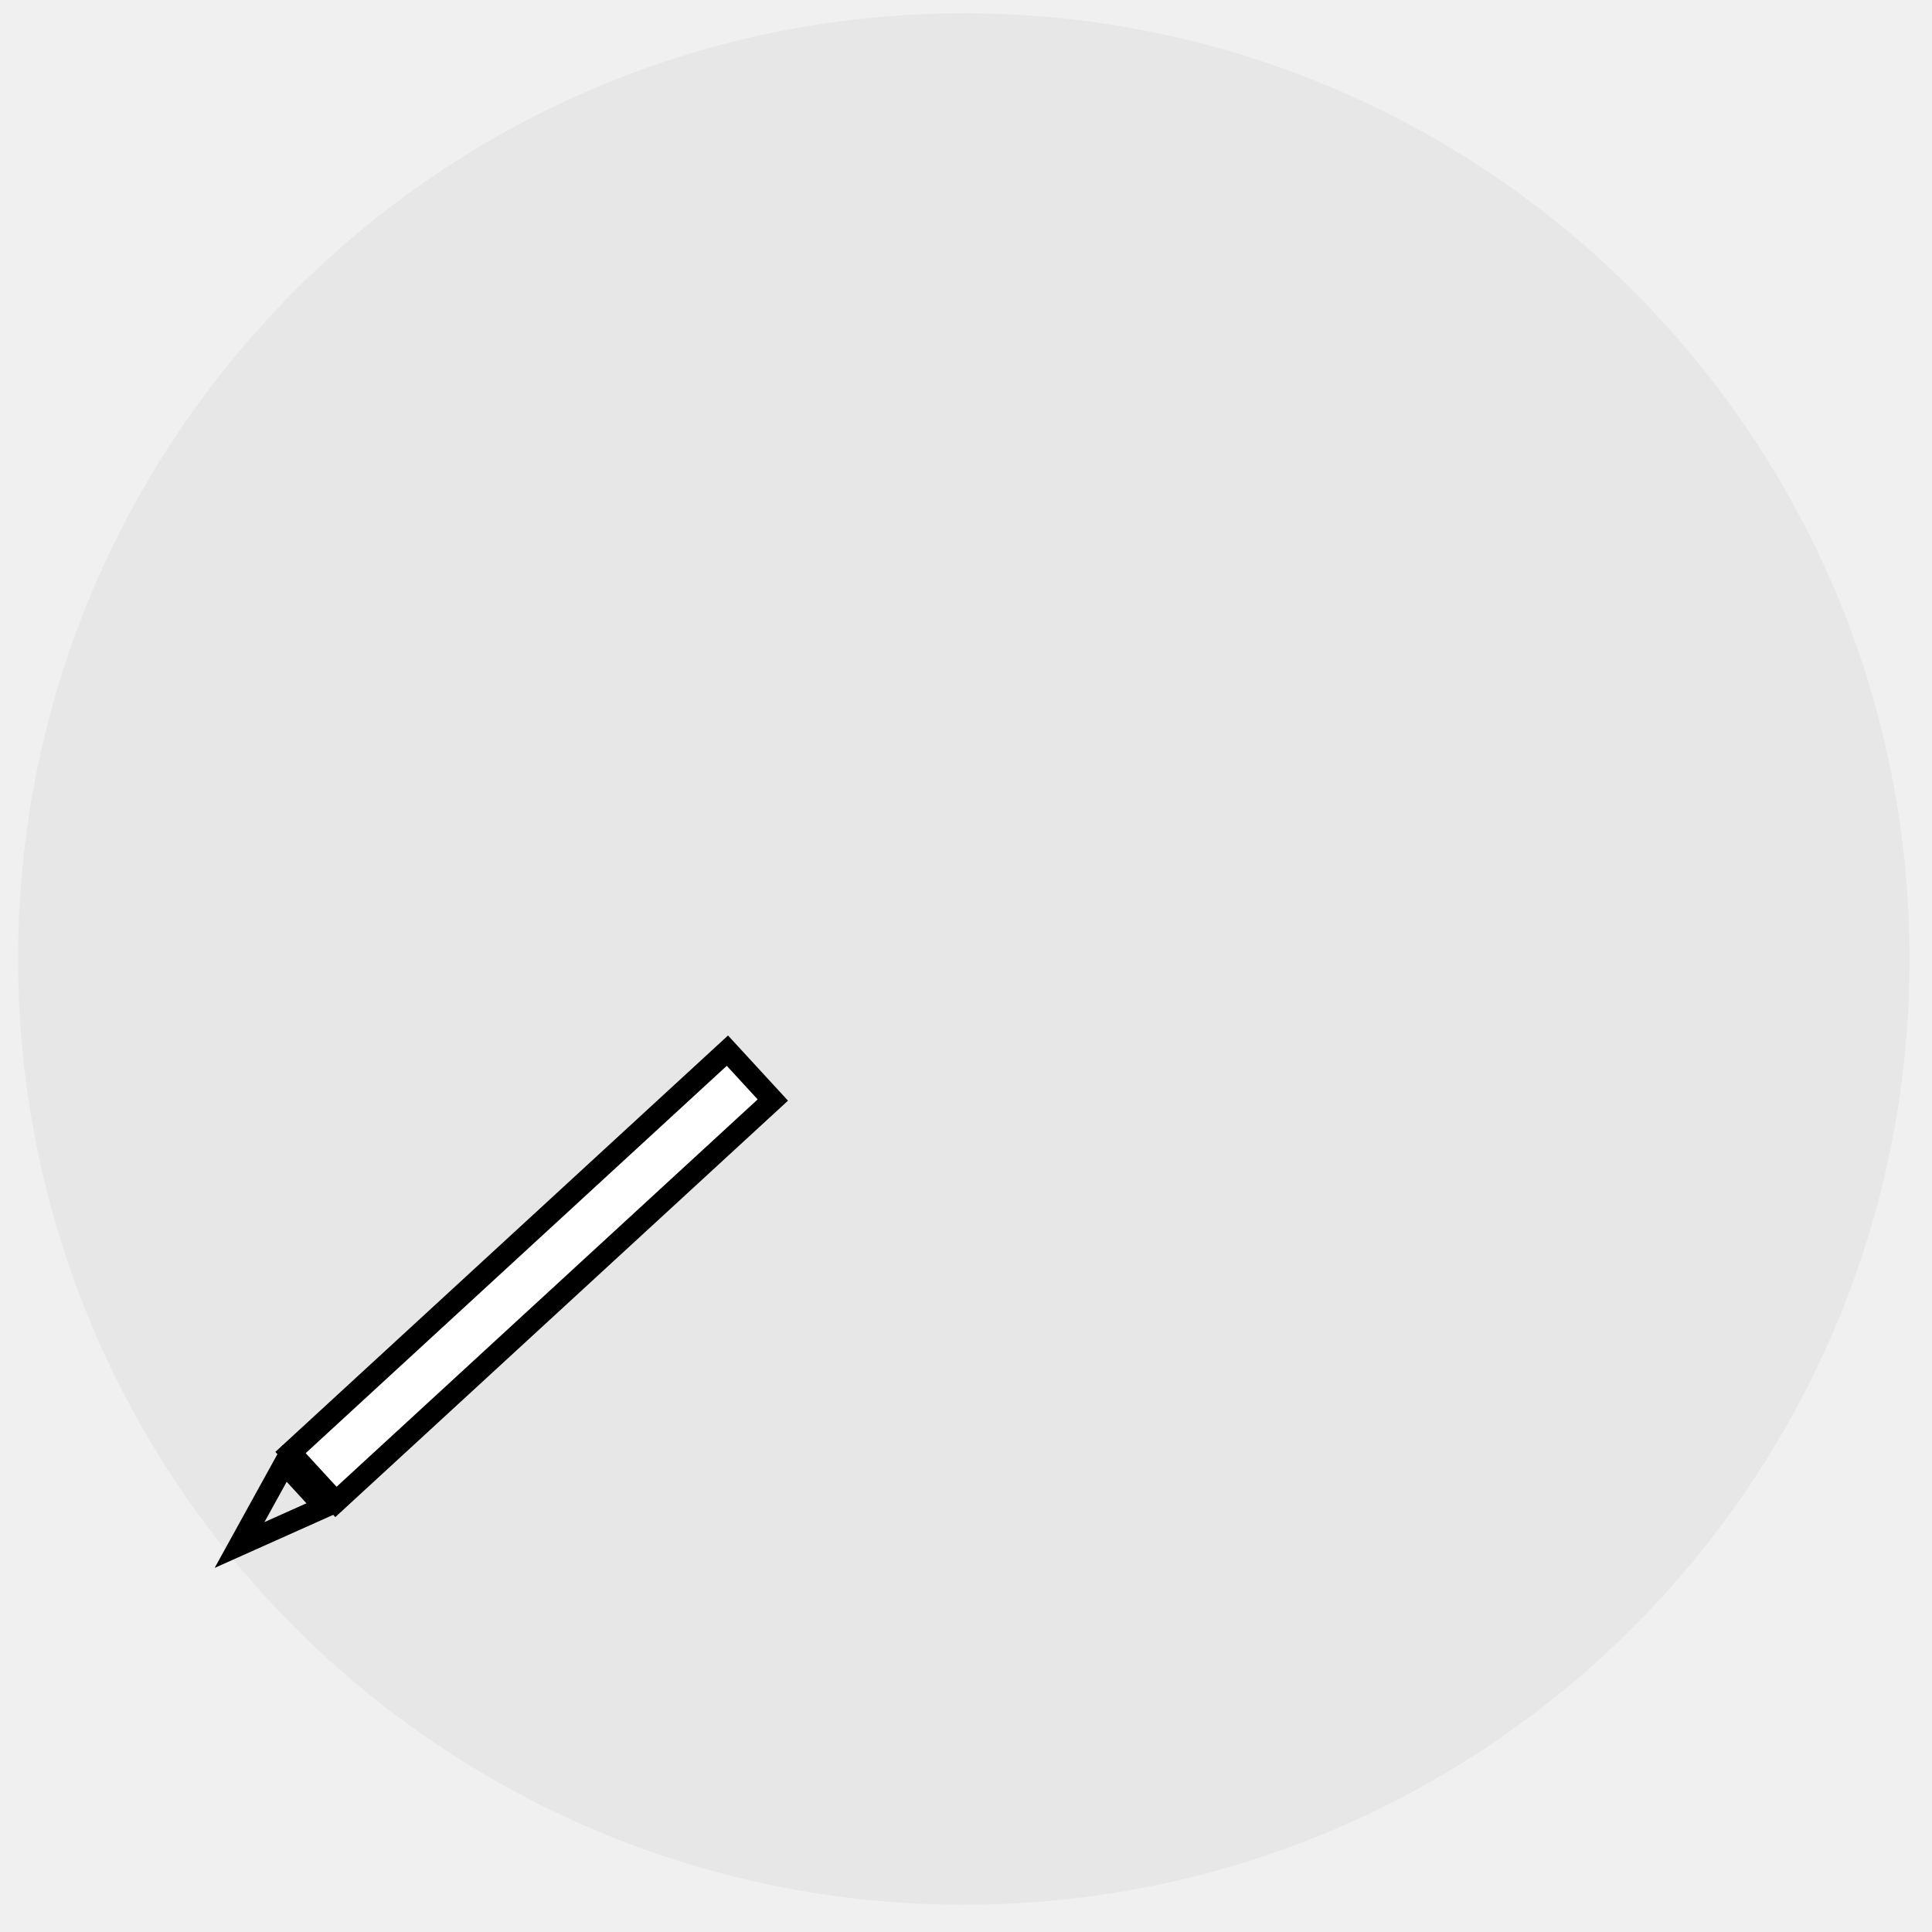
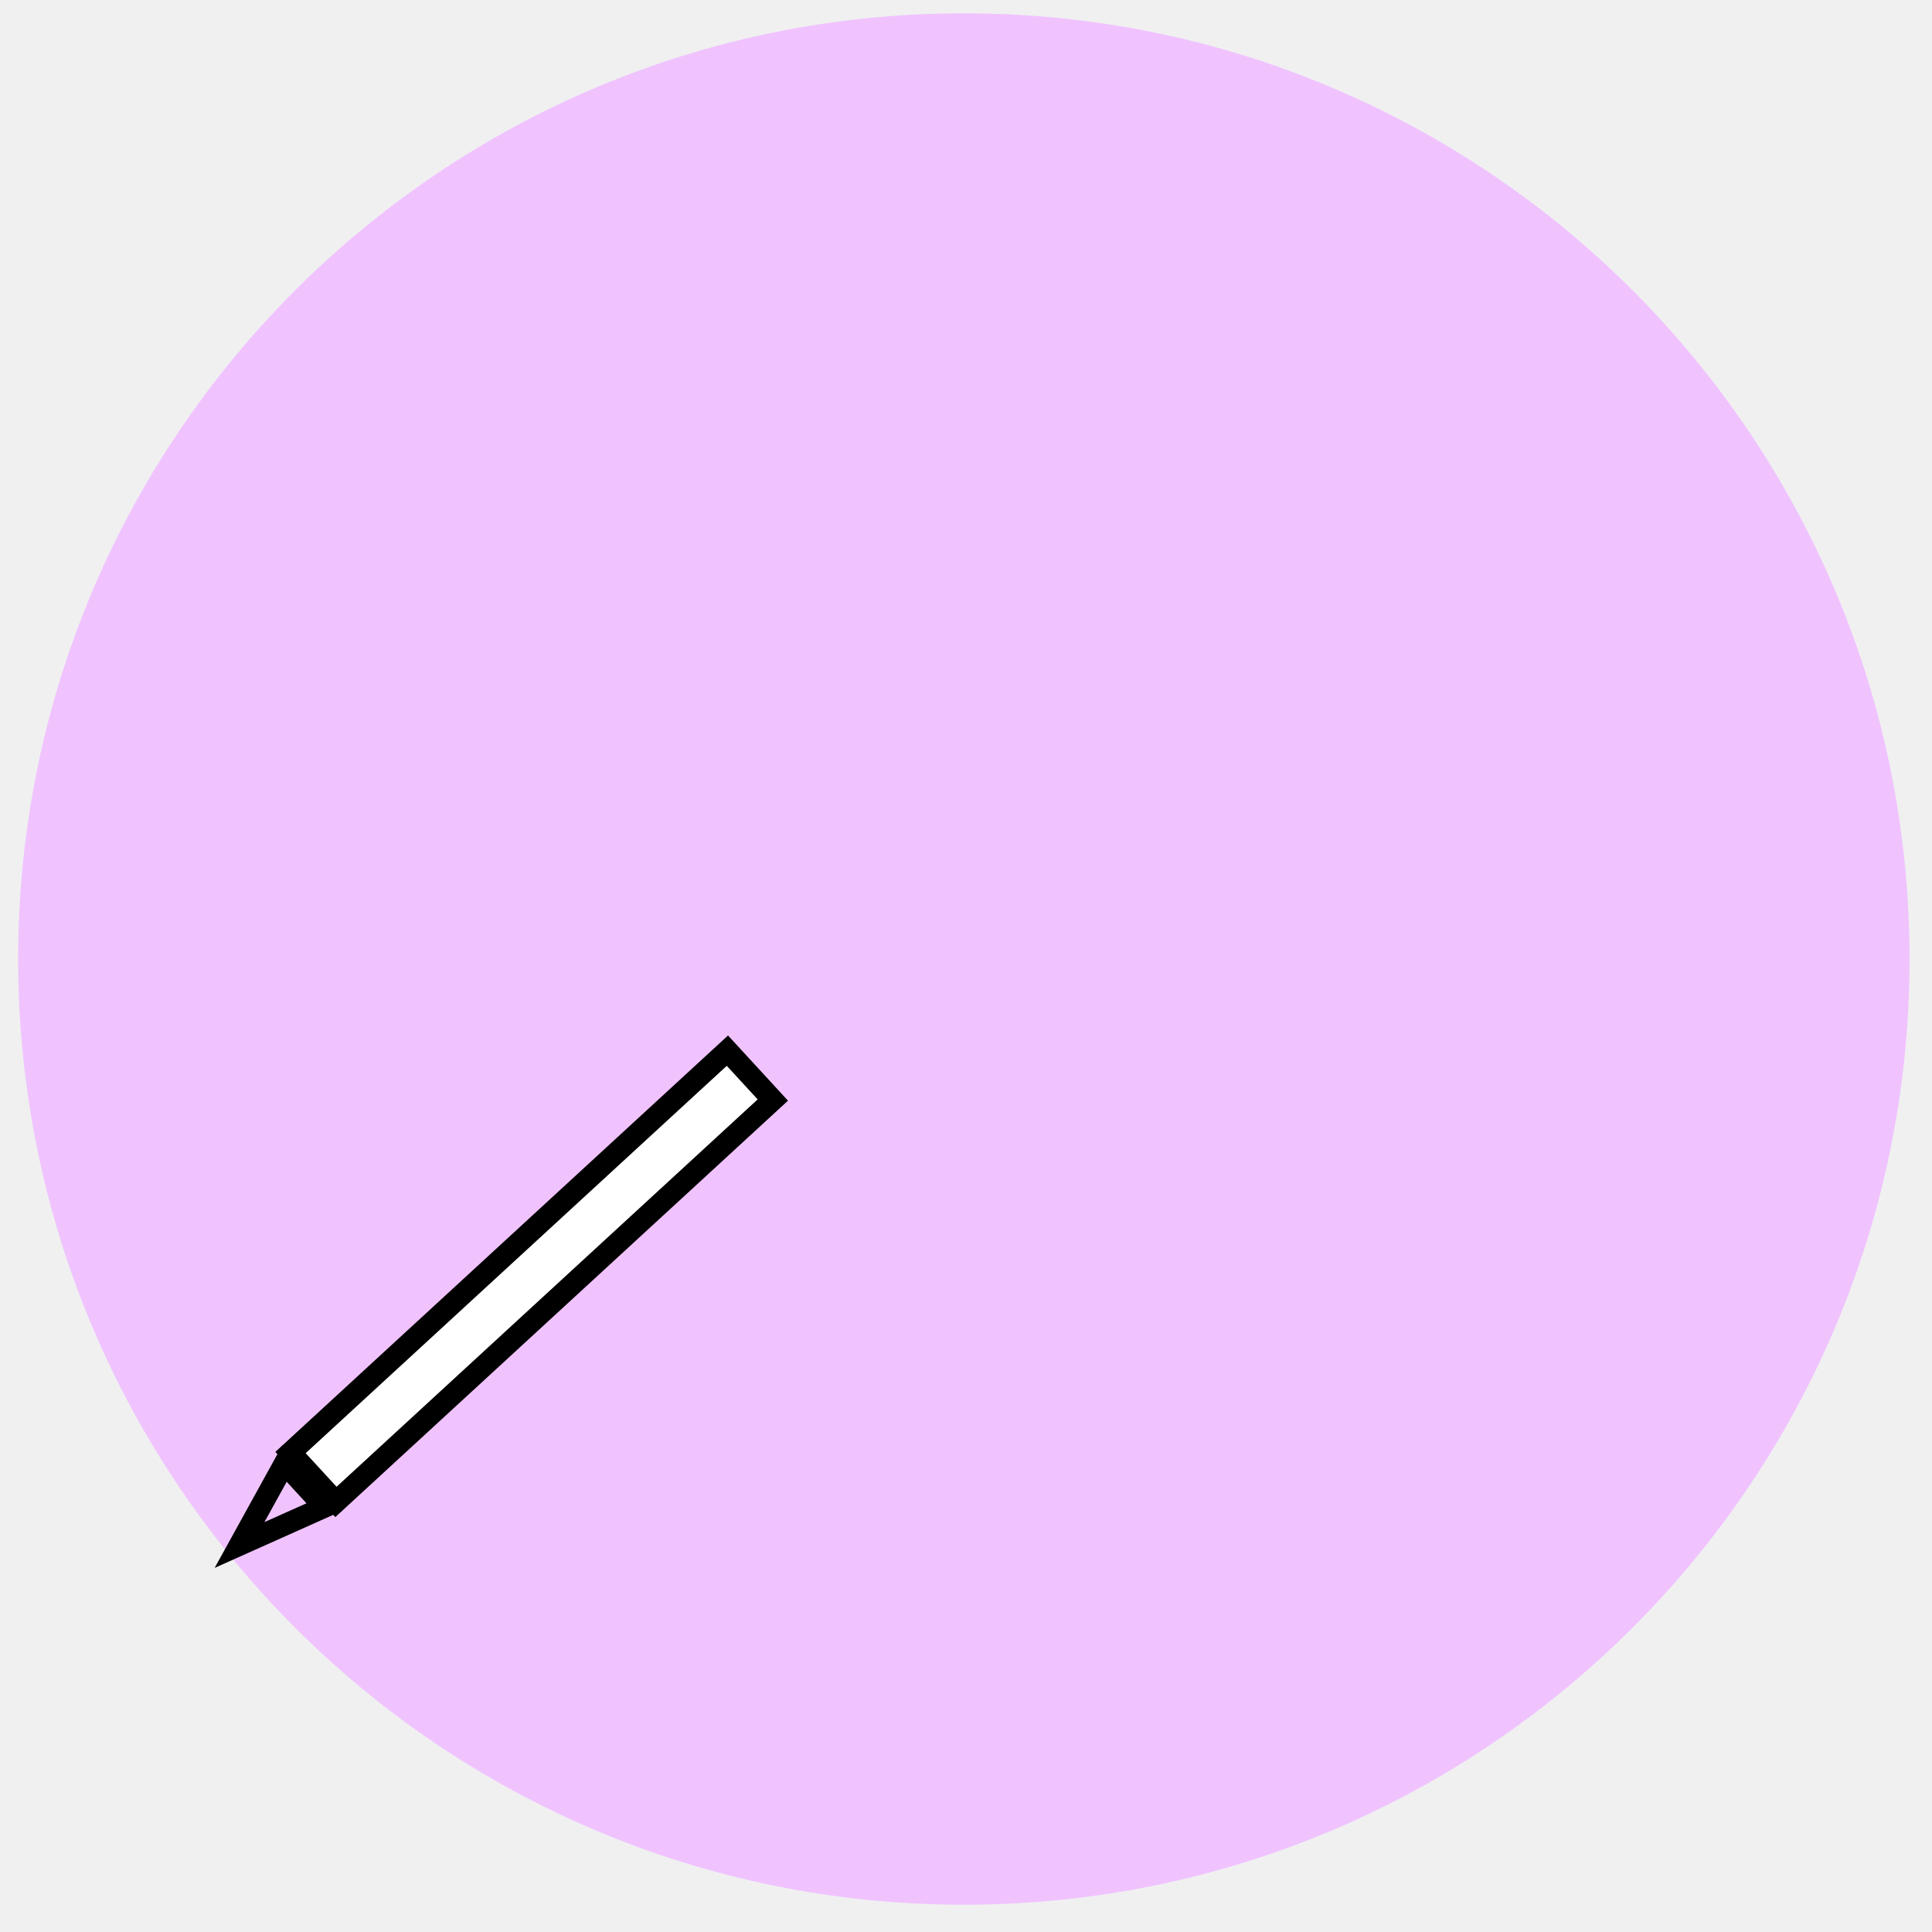
<svg xmlns="http://www.w3.org/2000/svg" width="90" height="90" viewBox="0 0 90 90" fill="none">
-   <circle cx="44.9" cy="44.675" r="44.055" fill="#E7E7E7" stroke="" />
+   <circle cx="44.9" cy="44.675" r="44.055" fill="#F0C3FF" stroke="" />
  <rect x="15.649" y="69.965" width="3.126" height="27.653" transform="rotate(-132.611 15.6494 69.9652)" fill="white" stroke="black" />
-   <path d="M15.115 70.202L11.159 71.972L13.253 68.177L15.115 70.202Z" fill="#E7E7E7" stroke="black" />
+   <path d="M15.115 70.202L11.159 71.972L13.253 68.177L15.115 70.202Z" fill="#F0C3FF" stroke="black" />
</svg>
